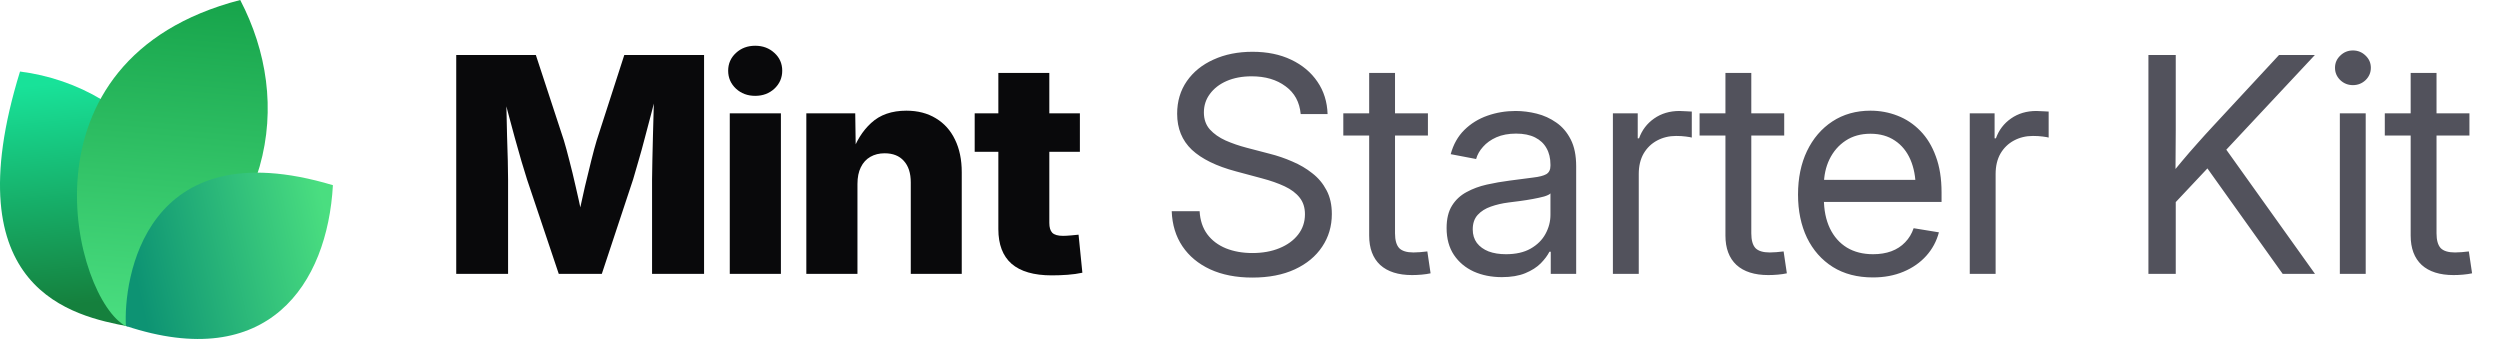
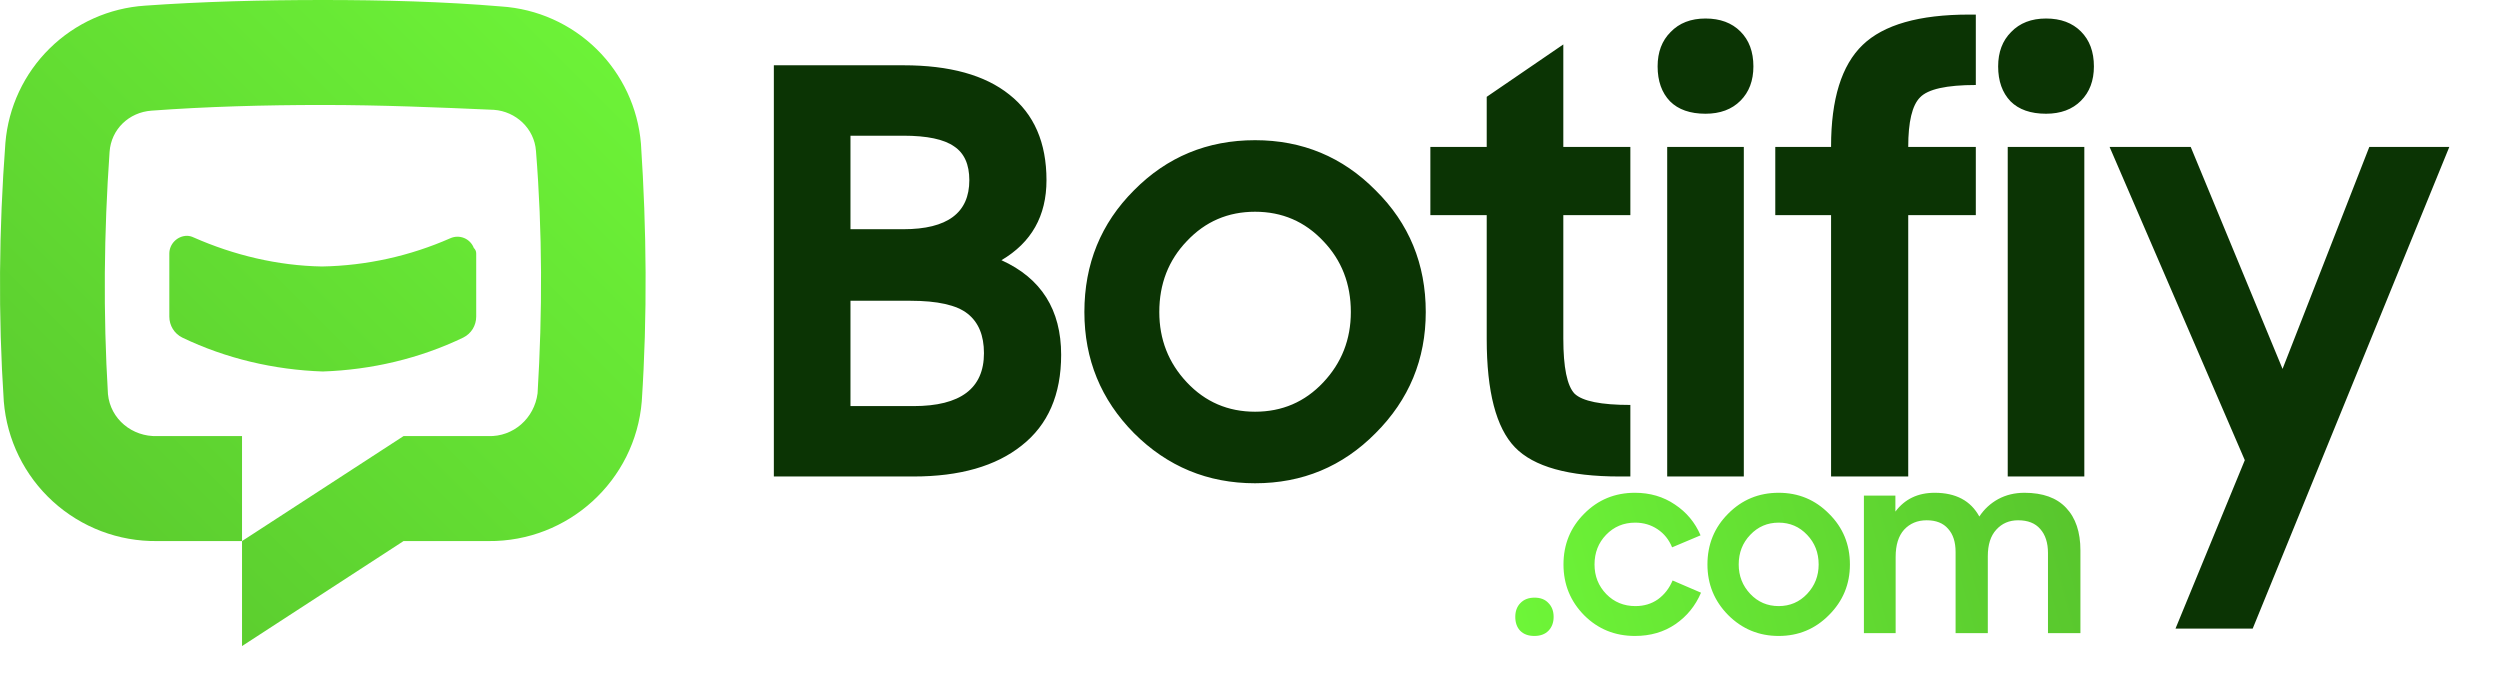
- <svg xmlns="http://www.w3.org/2000/svg" width="177" height="24" viewBox="0 0 177 24" fill="none">
-   <path d="M9.061 23.108C5.268 22.377 -3.391 20.627 1.417 5.064C9.634 6.099 16.973 14.064 9.061 23.108Z" fill="url(#paint0_linear_17557_2020)" />
-   <path d="M8.919 23.094C5.276 21.222 0.784 4.209 17.007 0C20.757 7.193 19.621 16.545 8.919 23.094Z" fill="url(#paint1_linear_17557_2020)" />
-   <path d="M8.914 23.079C8.735 19.882 10.159 9.085 23.57 13.111C23.181 20.123 18.984 26.418 8.914 23.079Z" fill="url(#paint2_linear_17557_2020)" />
-   <path d="M32.301 19.392V3.894H37.938L39.925 9.948C40.036 10.315 40.164 10.787 40.31 11.362C40.462 11.938 40.611 12.552 40.757 13.204C40.91 13.855 41.048 14.483 41.173 15.086C41.305 15.682 41.412 16.192 41.495 16.615H40.695C40.771 16.192 40.871 15.682 40.996 15.086C41.128 14.49 41.267 13.866 41.412 13.214C41.565 12.562 41.714 11.948 41.86 11.373C42.005 10.79 42.133 10.315 42.244 9.948L44.2 3.894H49.848V19.392H46.166V12.704C46.166 12.357 46.173 11.917 46.187 11.383C46.2 10.849 46.214 10.27 46.228 9.646C46.249 9.022 46.266 8.391 46.28 7.753C46.301 7.115 46.311 6.519 46.311 5.964H46.623C46.485 6.561 46.332 7.181 46.166 7.826C45.999 8.471 45.833 9.102 45.666 9.719C45.507 10.336 45.351 10.901 45.198 11.414C45.053 11.928 44.928 12.357 44.824 12.704L42.608 19.392H39.561L37.314 12.704C37.203 12.357 37.072 11.928 36.919 11.414C36.773 10.901 36.614 10.34 36.441 9.729C36.274 9.112 36.104 8.481 35.931 7.836C35.764 7.192 35.608 6.567 35.463 5.964H35.827C35.834 6.512 35.844 7.105 35.858 7.743C35.872 8.374 35.886 9.005 35.9 9.636C35.92 10.26 35.938 10.839 35.952 11.373C35.965 11.907 35.972 12.351 35.972 12.704V19.392H32.301ZM51.668 19.392V8.024H55.288V19.392H51.668ZM53.468 6.786C52.927 6.786 52.473 6.616 52.105 6.276C51.738 5.93 51.554 5.507 51.554 5.007C51.554 4.508 51.738 4.088 52.105 3.749C52.473 3.409 52.927 3.239 53.468 3.239C54.009 3.239 54.463 3.409 54.83 3.749C55.198 4.082 55.382 4.501 55.382 5.007C55.382 5.507 55.198 5.93 54.83 6.276C54.463 6.616 54.009 6.786 53.468 6.786ZM60.708 13.027V19.392H57.088V8.024H60.551L60.593 10.967H60.281C60.593 10.024 61.061 9.268 61.685 8.7C62.309 8.124 63.138 7.836 64.171 7.836C64.975 7.836 65.672 8.017 66.262 8.377C66.851 8.731 67.302 9.234 67.614 9.885C67.933 10.537 68.092 11.307 68.092 12.194V19.392H64.483V12.912C64.483 12.26 64.32 11.754 63.994 11.394C63.675 11.033 63.221 10.853 62.632 10.853C62.25 10.853 61.914 10.936 61.623 11.102C61.332 11.269 61.106 11.515 60.947 11.841C60.787 12.16 60.708 12.555 60.708 13.027ZM76.456 8.024V10.749H69.008V8.024H76.456ZM70.683 5.163H74.292V15.783C74.292 16.102 74.361 16.334 74.5 16.48C74.646 16.625 74.899 16.698 75.259 16.698C75.405 16.698 75.596 16.688 75.831 16.667C76.074 16.646 76.251 16.629 76.362 16.615L76.632 19.309C76.313 19.378 75.963 19.427 75.582 19.455C75.207 19.482 74.836 19.496 74.469 19.496C73.2 19.496 72.25 19.222 71.619 18.674C70.995 18.127 70.683 17.308 70.683 16.22V5.163Z" fill="#09090B" />
-   <path d="M88.667 19.652C87.523 19.652 86.528 19.458 85.682 19.07C84.843 18.681 84.188 18.137 83.716 17.437C83.245 16.736 82.992 15.908 82.957 14.951H84.933C84.968 15.596 85.148 16.14 85.474 16.584C85.8 17.021 86.24 17.354 86.795 17.582C87.35 17.804 87.974 17.915 88.667 17.915C89.388 17.915 90.026 17.801 90.581 17.572C91.143 17.343 91.583 17.024 91.902 16.615C92.228 16.199 92.391 15.717 92.391 15.169C92.391 14.698 92.266 14.306 92.017 13.994C91.767 13.675 91.413 13.408 90.956 13.193C90.498 12.978 89.954 12.787 89.323 12.621L87.502 12.132C86.123 11.765 85.082 11.255 84.382 10.603C83.689 9.944 83.342 9.095 83.342 8.055C83.342 7.174 83.571 6.404 84.028 5.746C84.486 5.087 85.117 4.577 85.921 4.217C86.726 3.849 87.645 3.666 88.678 3.666C89.718 3.666 90.63 3.853 91.413 4.227C92.204 4.602 92.824 5.122 93.275 5.787C93.726 6.446 93.965 7.209 93.993 8.076H92.089C92.013 7.23 91.656 6.574 91.018 6.11C90.387 5.638 89.586 5.403 88.615 5.403C87.95 5.403 87.36 5.513 86.847 5.735C86.341 5.957 85.946 6.262 85.661 6.651C85.377 7.032 85.235 7.469 85.235 7.961C85.235 8.447 85.377 8.849 85.661 9.168C85.946 9.48 86.317 9.74 86.774 9.948C87.232 10.149 87.724 10.319 88.251 10.457L89.884 10.884C90.439 11.023 90.977 11.206 91.496 11.435C92.023 11.657 92.495 11.934 92.911 12.267C93.334 12.593 93.67 12.995 93.92 13.474C94.17 13.945 94.294 14.504 94.294 15.149C94.294 16.015 94.066 16.788 93.608 17.468C93.157 18.148 92.512 18.681 91.673 19.07C90.834 19.458 89.832 19.652 88.667 19.652ZM101.097 8.024V9.594H95.106V8.024H101.097ZM96.937 5.163H98.767V16.521C98.767 17 98.865 17.347 99.059 17.562C99.26 17.77 99.6 17.874 100.078 17.874C100.21 17.874 100.366 17.867 100.546 17.853C100.733 17.832 100.903 17.815 101.056 17.801L101.285 19.351C101.097 19.392 100.886 19.423 100.65 19.444C100.414 19.465 100.189 19.475 99.974 19.475C98.996 19.475 98.244 19.236 97.717 18.758C97.197 18.272 96.937 17.579 96.937 16.677V5.163ZM106.33 19.621C105.595 19.621 104.932 19.489 104.343 19.226C103.754 18.955 103.285 18.564 102.939 18.05C102.592 17.53 102.419 16.896 102.419 16.147C102.419 15.495 102.547 14.965 102.804 14.556C103.06 14.146 103.403 13.828 103.833 13.599C104.263 13.363 104.742 13.186 105.269 13.068C105.796 12.95 106.333 12.857 106.881 12.787C107.574 12.69 108.132 12.617 108.555 12.569C108.978 12.52 109.287 12.441 109.481 12.33C109.675 12.212 109.772 12.014 109.772 11.737V11.654C109.772 11.203 109.679 10.815 109.492 10.489C109.311 10.163 109.041 9.91 108.68 9.729C108.32 9.549 107.872 9.459 107.338 9.459C106.805 9.459 106.34 9.546 105.945 9.719C105.556 9.892 105.241 10.118 104.998 10.395C104.755 10.665 104.593 10.953 104.509 11.258L102.71 10.915C102.897 10.222 103.22 9.65 103.677 9.199C104.135 8.748 104.679 8.412 105.31 8.19C105.941 7.968 106.607 7.857 107.307 7.857C107.8 7.857 108.295 7.92 108.795 8.044C109.301 8.169 109.765 8.381 110.188 8.679C110.611 8.97 110.951 9.369 111.208 9.875C111.464 10.374 111.593 11.005 111.593 11.768V19.392H109.793V17.822H109.7C109.568 18.085 109.363 18.359 109.086 18.643C108.809 18.921 108.444 19.153 107.994 19.34C107.543 19.527 106.988 19.621 106.33 19.621ZM106.621 17.998C107.321 17.998 107.904 17.867 108.368 17.603C108.84 17.333 109.19 16.986 109.419 16.563C109.654 16.133 109.772 15.682 109.772 15.211V13.692C109.703 13.769 109.554 13.841 109.325 13.911C109.096 13.973 108.829 14.032 108.524 14.088C108.226 14.143 107.921 14.192 107.609 14.233C107.304 14.275 107.033 14.309 106.798 14.337C106.354 14.393 105.938 14.49 105.549 14.628C105.168 14.76 104.86 14.954 104.624 15.211C104.388 15.467 104.27 15.811 104.27 16.241C104.27 16.615 104.367 16.934 104.561 17.198C104.762 17.461 105.04 17.662 105.393 17.801C105.747 17.933 106.156 17.998 106.621 17.998ZM114.193 19.392V8.024H115.951V9.792H116.045C116.253 9.209 116.61 8.741 117.116 8.388C117.622 8.034 118.219 7.857 118.905 7.857C119.058 7.857 119.217 7.864 119.384 7.878C119.55 7.885 119.682 7.892 119.779 7.899V9.74C119.716 9.719 119.578 9.695 119.363 9.667C119.155 9.639 118.922 9.625 118.666 9.625C118.174 9.625 117.726 9.733 117.324 9.948C116.922 10.163 116.603 10.471 116.367 10.874C116.138 11.276 116.024 11.758 116.024 12.319V19.392H114.193ZM126.322 8.024V9.594H120.33V8.024H126.322ZM122.161 5.163H123.992V16.521C123.992 17 124.089 17.347 124.283 17.562C124.484 17.77 124.824 17.874 125.302 17.874C125.434 17.874 125.59 17.867 125.77 17.853C125.958 17.832 126.127 17.815 126.28 17.801L126.509 19.351C126.322 19.392 126.11 19.423 125.874 19.444C125.639 19.465 125.413 19.475 125.198 19.475C124.221 19.475 123.468 19.236 122.941 18.758C122.421 18.272 122.161 17.579 122.161 16.677V5.163ZM132.604 19.642C131.502 19.642 130.555 19.396 129.765 18.903C128.974 18.404 128.364 17.714 127.934 16.834C127.511 15.946 127.3 14.927 127.3 13.775C127.3 12.611 127.511 11.584 127.934 10.697C128.364 9.802 128.964 9.102 129.734 8.596C130.51 8.089 131.408 7.836 132.428 7.836C133.1 7.836 133.738 7.954 134.341 8.19C134.952 8.426 135.489 8.783 135.954 9.261C136.425 9.74 136.793 10.343 137.056 11.071C137.327 11.792 137.462 12.645 137.462 13.63V14.296H128.433V12.735H136.463L135.631 13.297C135.631 12.541 135.506 11.876 135.257 11.3C135.007 10.725 134.643 10.277 134.165 9.958C133.686 9.632 133.107 9.469 132.428 9.469C131.748 9.469 131.162 9.632 130.67 9.958C130.177 10.284 129.796 10.725 129.526 11.279C129.262 11.827 129.13 12.441 129.13 13.12V14.046C129.13 14.864 129.273 15.572 129.557 16.168C129.841 16.757 130.243 17.211 130.763 17.53C131.283 17.842 131.901 17.998 132.615 17.998C133.093 17.998 133.523 17.929 133.905 17.79C134.293 17.645 134.619 17.433 134.882 17.156C135.153 16.879 135.354 16.546 135.486 16.157L137.275 16.449C137.108 17.08 136.81 17.634 136.38 18.113C135.95 18.591 135.413 18.966 134.768 19.236C134.123 19.507 133.402 19.642 132.604 19.642ZM139.459 19.392V8.024H141.217V9.792H141.311C141.519 9.209 141.876 8.741 142.382 8.388C142.888 8.034 143.485 7.857 144.171 7.857C144.324 7.857 144.483 7.864 144.649 7.878C144.816 7.885 144.948 7.892 145.045 7.899V9.74C144.982 9.719 144.844 9.695 144.629 9.667C144.421 9.639 144.188 9.625 143.932 9.625C143.439 9.625 142.992 9.733 142.59 9.948C142.188 10.163 141.869 10.471 141.633 10.874C141.404 11.276 141.29 11.758 141.29 12.319V19.392H139.459ZM153.429 14.961V12.715C153.783 12.257 154.136 11.82 154.49 11.404C154.844 10.981 155.204 10.565 155.572 10.156C155.939 9.74 156.314 9.327 156.695 8.918L161.355 3.894H163.893L157.277 10.967H157.184L153.429 14.961ZM152.108 19.392V3.894H154.043V9.241L154.022 12.559L154.043 13.505V19.392H152.108ZM161.615 19.392L155.967 11.477L157.173 9.969L163.903 19.392H161.615ZM165.661 19.392V8.024H167.492V19.392H165.661ZM166.587 6.027C166.24 6.027 165.942 5.909 165.692 5.673C165.443 5.43 165.318 5.139 165.318 4.799C165.318 4.459 165.443 4.172 165.692 3.936C165.942 3.693 166.24 3.572 166.587 3.572C166.934 3.572 167.232 3.693 167.482 3.936C167.731 4.172 167.856 4.459 167.856 4.799C167.856 5.139 167.731 5.43 167.482 5.673C167.232 5.909 166.934 6.027 166.587 6.027ZM174.836 8.024V9.594H168.844V8.024H174.836ZM170.675 5.163H172.506V16.521C172.506 17 172.603 17.347 172.797 17.562C172.998 17.77 173.338 17.874 173.816 17.874C173.948 17.874 174.104 17.867 174.284 17.853C174.472 17.832 174.641 17.815 174.794 17.801L175.023 19.351C174.836 19.392 174.624 19.423 174.388 19.444C174.153 19.465 173.927 19.475 173.712 19.475C172.735 19.475 171.982 19.236 171.455 18.758C170.935 18.272 170.675 17.579 170.675 16.677V5.163Z" fill="#52525C" />
+ <svg xmlns="http://www.w3.org/2000/svg" width="89" height="24" viewBox="0 0 89 24" fill="none">
+   <path d="M27.549 16.963V2.324H32.162C33.806 2.324 35.063 2.671 35.932 3.367C36.814 4.062 37.255 5.078 37.255 6.415C37.255 7.685 36.721 8.634 35.651 9.263C37.068 9.904 37.777 11.027 37.777 12.632C37.777 14.049 37.309 15.125 36.373 15.86C35.451 16.596 34.167 16.963 32.523 16.963H27.549ZM32.402 10.707H30.277V14.457H32.523C34.194 14.457 35.029 13.828 35.029 12.572C35.029 11.943 34.836 11.475 34.448 11.168C34.06 10.86 33.378 10.707 32.402 10.707ZM32.162 4.831H30.277V8.16H32.162C33.726 8.16 34.508 7.578 34.508 6.415C34.508 5.853 34.328 5.452 33.967 5.212C33.606 4.958 33.004 4.831 32.162 4.831ZM48.972 15.419C47.795 16.609 46.365 17.204 44.68 17.204C42.996 17.204 41.559 16.609 40.369 15.419C39.192 14.229 38.604 12.792 38.604 11.108C38.604 9.396 39.192 7.952 40.369 6.776C41.545 5.586 42.982 4.991 44.68 4.991C46.365 4.991 47.795 5.586 48.972 6.776C50.162 7.952 50.757 9.396 50.757 11.108C50.757 12.792 50.162 14.229 48.972 15.419ZM42.254 13.614C42.909 14.31 43.718 14.657 44.68 14.657C45.643 14.657 46.452 14.31 47.107 13.614C47.762 12.919 48.09 12.084 48.09 11.108C48.09 10.105 47.762 9.263 47.107 8.581C46.452 7.886 45.643 7.538 44.68 7.538C43.718 7.538 42.909 7.886 42.254 8.581C41.599 9.263 41.271 10.105 41.271 11.108C41.271 12.084 41.599 12.919 42.254 13.614ZM50.921 7.658V5.232H52.927V3.447L55.654 1.582V5.232H58.041V7.658H55.654V12.05C55.654 13.08 55.788 13.735 56.055 14.015C56.336 14.283 56.998 14.416 58.041 14.416V16.963H57.66C55.841 16.963 54.598 16.616 53.929 15.921C53.261 15.225 52.927 13.942 52.927 12.07V7.658H50.921ZM59.352 16.963V5.232H62.08V16.963H59.352ZM59.011 2.364C59.011 1.856 59.165 1.448 59.473 1.141C59.78 0.82 60.195 0.659 60.716 0.659C61.237 0.659 61.652 0.813 61.959 1.121C62.267 1.428 62.421 1.843 62.421 2.364C62.421 2.872 62.267 3.28 61.959 3.587C61.652 3.895 61.237 4.049 60.716 4.049C60.168 4.049 59.747 3.901 59.453 3.607C59.158 3.3 59.011 2.885 59.011 2.364ZM63.2 7.658V5.232H65.186V5.212C65.186 3.527 65.56 2.324 66.308 1.602C67.057 0.88 68.321 0.519 70.099 0.519H70.339V3.026C69.296 3.026 68.635 3.173 68.354 3.467C68.073 3.748 67.933 4.336 67.933 5.232H70.339V7.658H67.933V16.963H65.186V7.658H63.2ZM71.475 16.963V5.232H74.202V16.963H71.475ZM71.134 2.364C71.134 1.856 71.288 1.448 71.595 1.141C71.903 0.82 72.317 0.659 72.839 0.659C73.36 0.659 73.775 0.813 74.082 1.121C74.389 1.428 74.543 1.843 74.543 2.364C74.543 2.872 74.389 3.28 74.082 3.587C73.775 3.895 73.36 4.049 72.839 4.049C72.29 4.049 71.869 3.901 71.575 3.607C71.281 3.3 71.134 2.885 71.134 2.364ZM77.448 22.378L79.915 16.382L75.102 5.232H77.99L81.259 13.133L84.347 5.232H87.195L80.196 22.378H77.448Z" fill="#0B3404" />
+   <path d="M54.12 22.456C54.003 22.333 53.944 22.169 53.944 21.962C53.944 21.756 54.006 21.591 54.128 21.468C54.251 21.34 54.419 21.276 54.63 21.276C54.843 21.276 55.007 21.34 55.124 21.468C55.247 21.591 55.309 21.756 55.309 21.962C55.309 22.163 55.247 22.328 55.124 22.456C55.002 22.579 54.834 22.64 54.622 22.64C54.41 22.64 54.243 22.579 54.12 22.456ZM58.205 22.64C57.49 22.64 56.888 22.395 56.397 21.904C55.906 21.407 55.66 20.804 55.66 20.096C55.66 19.381 55.906 18.779 56.397 18.288C56.888 17.791 57.49 17.543 58.205 17.543C58.74 17.543 59.215 17.682 59.627 17.961C60.04 18.235 60.344 18.6 60.54 19.058L59.527 19.485C59.415 19.211 59.242 18.996 59.008 18.84C58.774 18.684 58.509 18.606 58.213 18.606C57.8 18.606 57.454 18.751 57.175 19.041C56.902 19.326 56.765 19.677 56.765 20.096C56.765 20.509 56.904 20.86 57.184 21.15C57.462 21.435 57.809 21.577 58.221 21.577C58.528 21.577 58.796 21.496 59.025 21.334C59.254 21.167 59.427 20.944 59.544 20.665L60.556 21.1C60.356 21.569 60.051 21.942 59.644 22.221C59.237 22.5 58.757 22.64 58.205 22.64ZM65.112 21.895C64.621 22.392 64.024 22.64 63.321 22.64C62.618 22.64 62.018 22.392 61.522 21.895C61.031 21.398 60.785 20.799 60.785 20.096C60.785 19.381 61.031 18.779 61.522 18.288C62.013 17.791 62.612 17.543 63.321 17.543C64.024 17.543 64.621 17.791 65.112 18.288C65.609 18.779 65.857 19.381 65.857 20.096C65.857 20.799 65.609 21.398 65.112 21.895ZM62.308 21.142C62.582 21.432 62.919 21.577 63.321 21.577C63.723 21.577 64.06 21.432 64.334 21.142C64.607 20.852 64.744 20.503 64.744 20.096C64.744 19.677 64.607 19.326 64.334 19.041C64.06 18.751 63.723 18.606 63.321 18.606C62.919 18.606 62.582 18.751 62.308 19.041C62.035 19.326 61.898 19.677 61.898 20.096C61.898 20.503 62.035 20.852 62.308 21.142ZM66.355 22.54V17.643H67.476V18.212C67.811 17.766 68.277 17.543 68.874 17.543C69.627 17.543 70.157 17.825 70.464 18.388C70.637 18.126 70.861 17.919 71.134 17.769C71.413 17.618 71.725 17.543 72.071 17.543C72.724 17.543 73.218 17.721 73.553 18.078C73.893 18.436 74.063 18.941 74.063 19.593V22.54H72.908V19.686C72.908 19.323 72.816 19.038 72.632 18.832C72.454 18.625 72.191 18.522 71.845 18.522C71.527 18.522 71.268 18.634 71.067 18.857C70.866 19.075 70.766 19.39 70.766 19.803V22.54H69.619V19.652C69.619 19.295 69.53 19.019 69.351 18.823C69.178 18.622 68.924 18.522 68.59 18.522C68.26 18.522 67.993 18.634 67.786 18.857C67.585 19.08 67.485 19.404 67.485 19.828V22.54H66.355Z" fill="url(#paint0_linear_3644_19)" />
+   <path d="M11.491 0C9.334 0 7.178 0.057 5.166 0.201C3.888 0.284 2.684 0.823 1.771 1.721C0.858 2.618 0.297 3.813 0.192 5.089C-0.038 8.165 -0.067 11.212 0.135 14.289C0.245 15.656 0.87 16.93 1.884 17.853C2.899 18.777 4.226 19.28 5.597 19.262H8.616V15.525H5.597C4.706 15.554 3.93 14.921 3.843 14.03C3.671 11.155 3.7 8.28 3.901 5.405C3.958 4.6 4.591 3.996 5.396 3.939C7.351 3.795 9.421 3.737 11.491 3.737C13.561 3.737 15.631 3.824 17.586 3.91C18.362 3.967 19.023 4.571 19.081 5.376C19.311 8.251 19.311 11.126 19.138 14.001C19.023 14.892 18.276 15.554 17.384 15.525H14.366L8.616 19.262V23L14.366 19.262H17.384C20.231 19.291 22.617 17.106 22.847 14.289C23.048 11.241 23.019 8.165 22.818 5.117C22.713 3.842 22.153 2.646 21.24 1.749C20.327 0.852 19.122 0.313 17.844 0.23C15.803 0.057 13.647 0 11.491 0ZM6.661 8.395C6.316 8.395 6.028 8.682 6.028 9.027V11.27C6.028 11.586 6.201 11.874 6.488 12.017C8.041 12.765 9.766 13.167 11.491 13.225C13.216 13.167 14.941 12.765 16.493 12.017C16.781 11.874 16.953 11.586 16.953 11.27V9.027C16.953 8.941 16.924 8.884 16.867 8.826C16.837 8.747 16.791 8.675 16.732 8.615C16.673 8.554 16.602 8.506 16.524 8.474C16.446 8.442 16.363 8.426 16.278 8.427C16.194 8.428 16.11 8.447 16.033 8.481C14.596 9.114 13.043 9.459 11.462 9.487C9.881 9.459 8.328 9.085 6.891 8.452C6.819 8.417 6.741 8.397 6.661 8.395Z" fill="url(#paint1_linear_3644_19)" />
  <defs>
-     <linearGradient id="paint0_linear_17557_2020" x1="3.776" y1="5.916" x2="5.232" y2="21.559" gradientUnits="userSpaceOnUse">
-       <stop stop-color="#18E299" />
-       <stop offset="1" stop-color="#15803D" />
+     <linearGradient id="paint0_linear_3644_19" x1="54" y1="23" x2="74" y2="17.5" gradientUnits="userSpaceOnUse">
+       <stop stop-color="#6EF638" />
+       <stop offset="1" stop-color="#58C52D" />
    </linearGradient>
-     <linearGradient id="paint1_linear_17557_2020" x1="12.171" y1="-0.718" x2="10.19" y2="22.983" gradientUnits="userSpaceOnUse">
-       <stop stop-color="#16A34A" />
-       <stop offset="1" stop-color="#4ADE80" />
-     </linearGradient>
-     <linearGradient id="paint2_linear_17557_2020" x1="23.133" y1="15.353" x2="9.338" y2="18.52" gradientUnits="userSpaceOnUse">
-       <stop stop-color="#4ADE80" />
-       <stop offset="1" stop-color="#0D9373" />
+     <linearGradient id="paint1_linear_3644_19" x1="23.04" y1="9.85338e-07" x2="4.49983e-07" y2="23.04" gradientUnits="userSpaceOnUse">
+       <stop stop-color="#6EF638" />
+       <stop offset="1" stop-color="#58C52D" />
    </linearGradient>
  </defs>
</svg>
